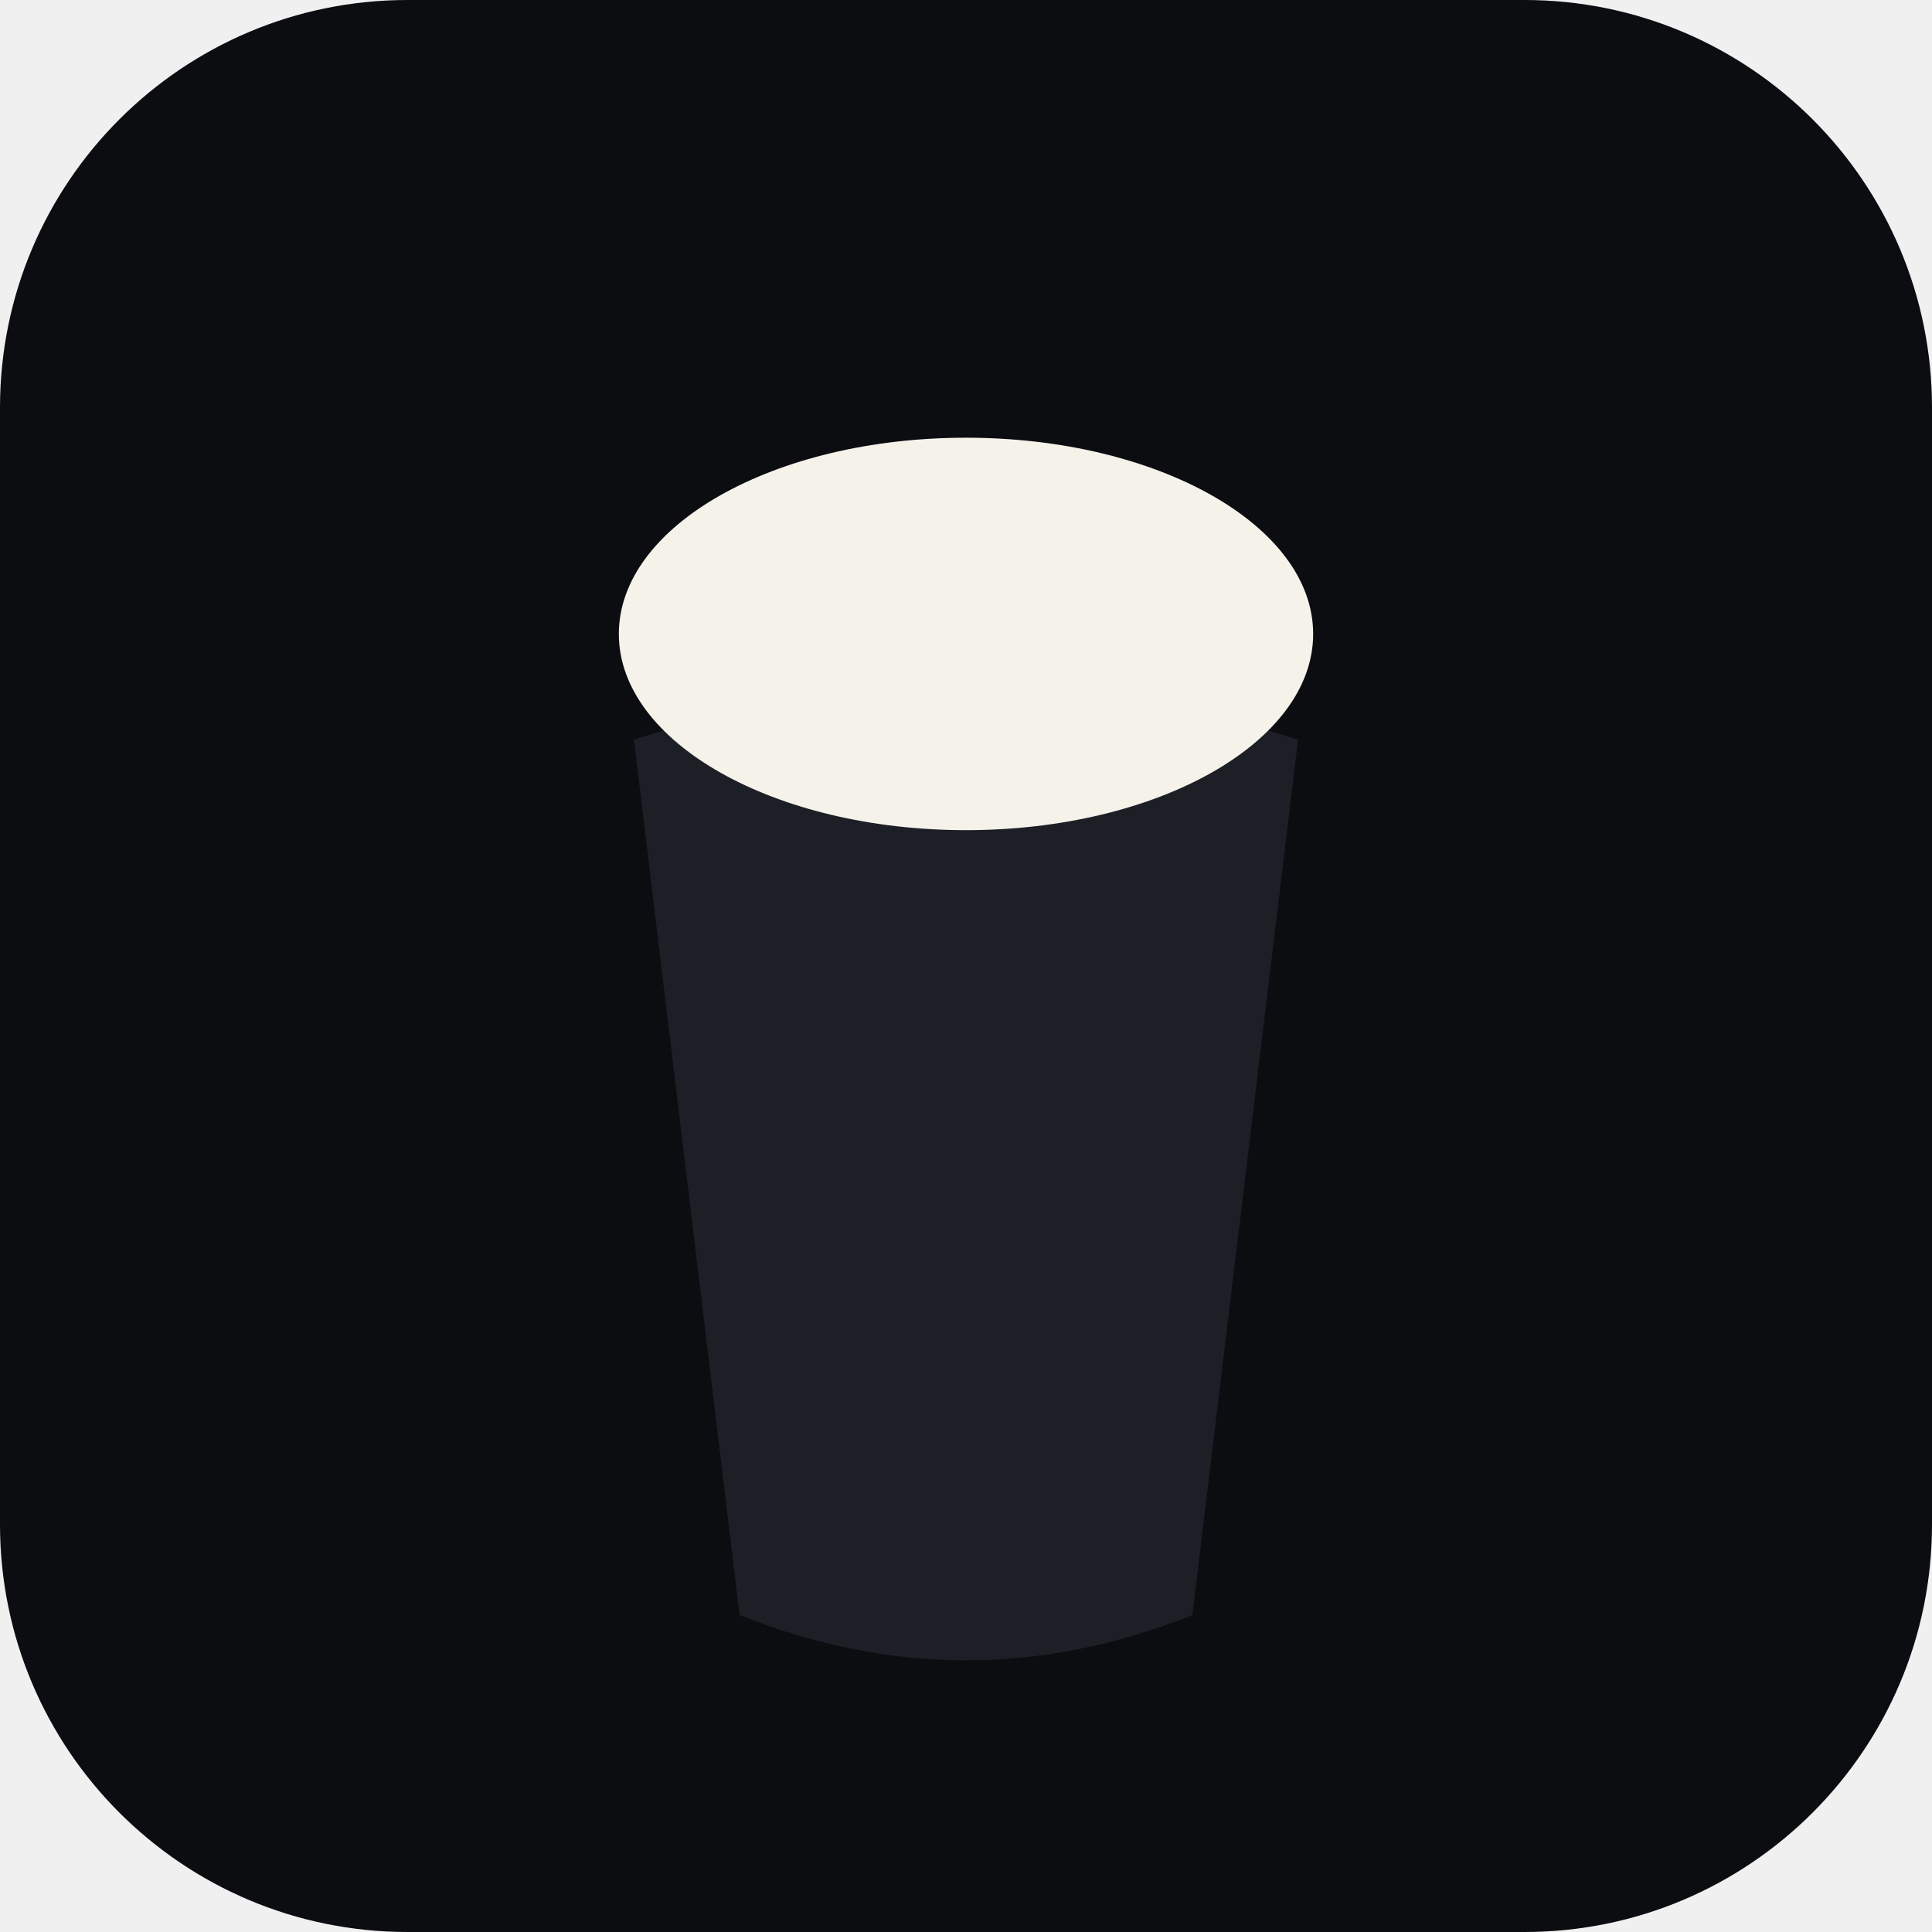
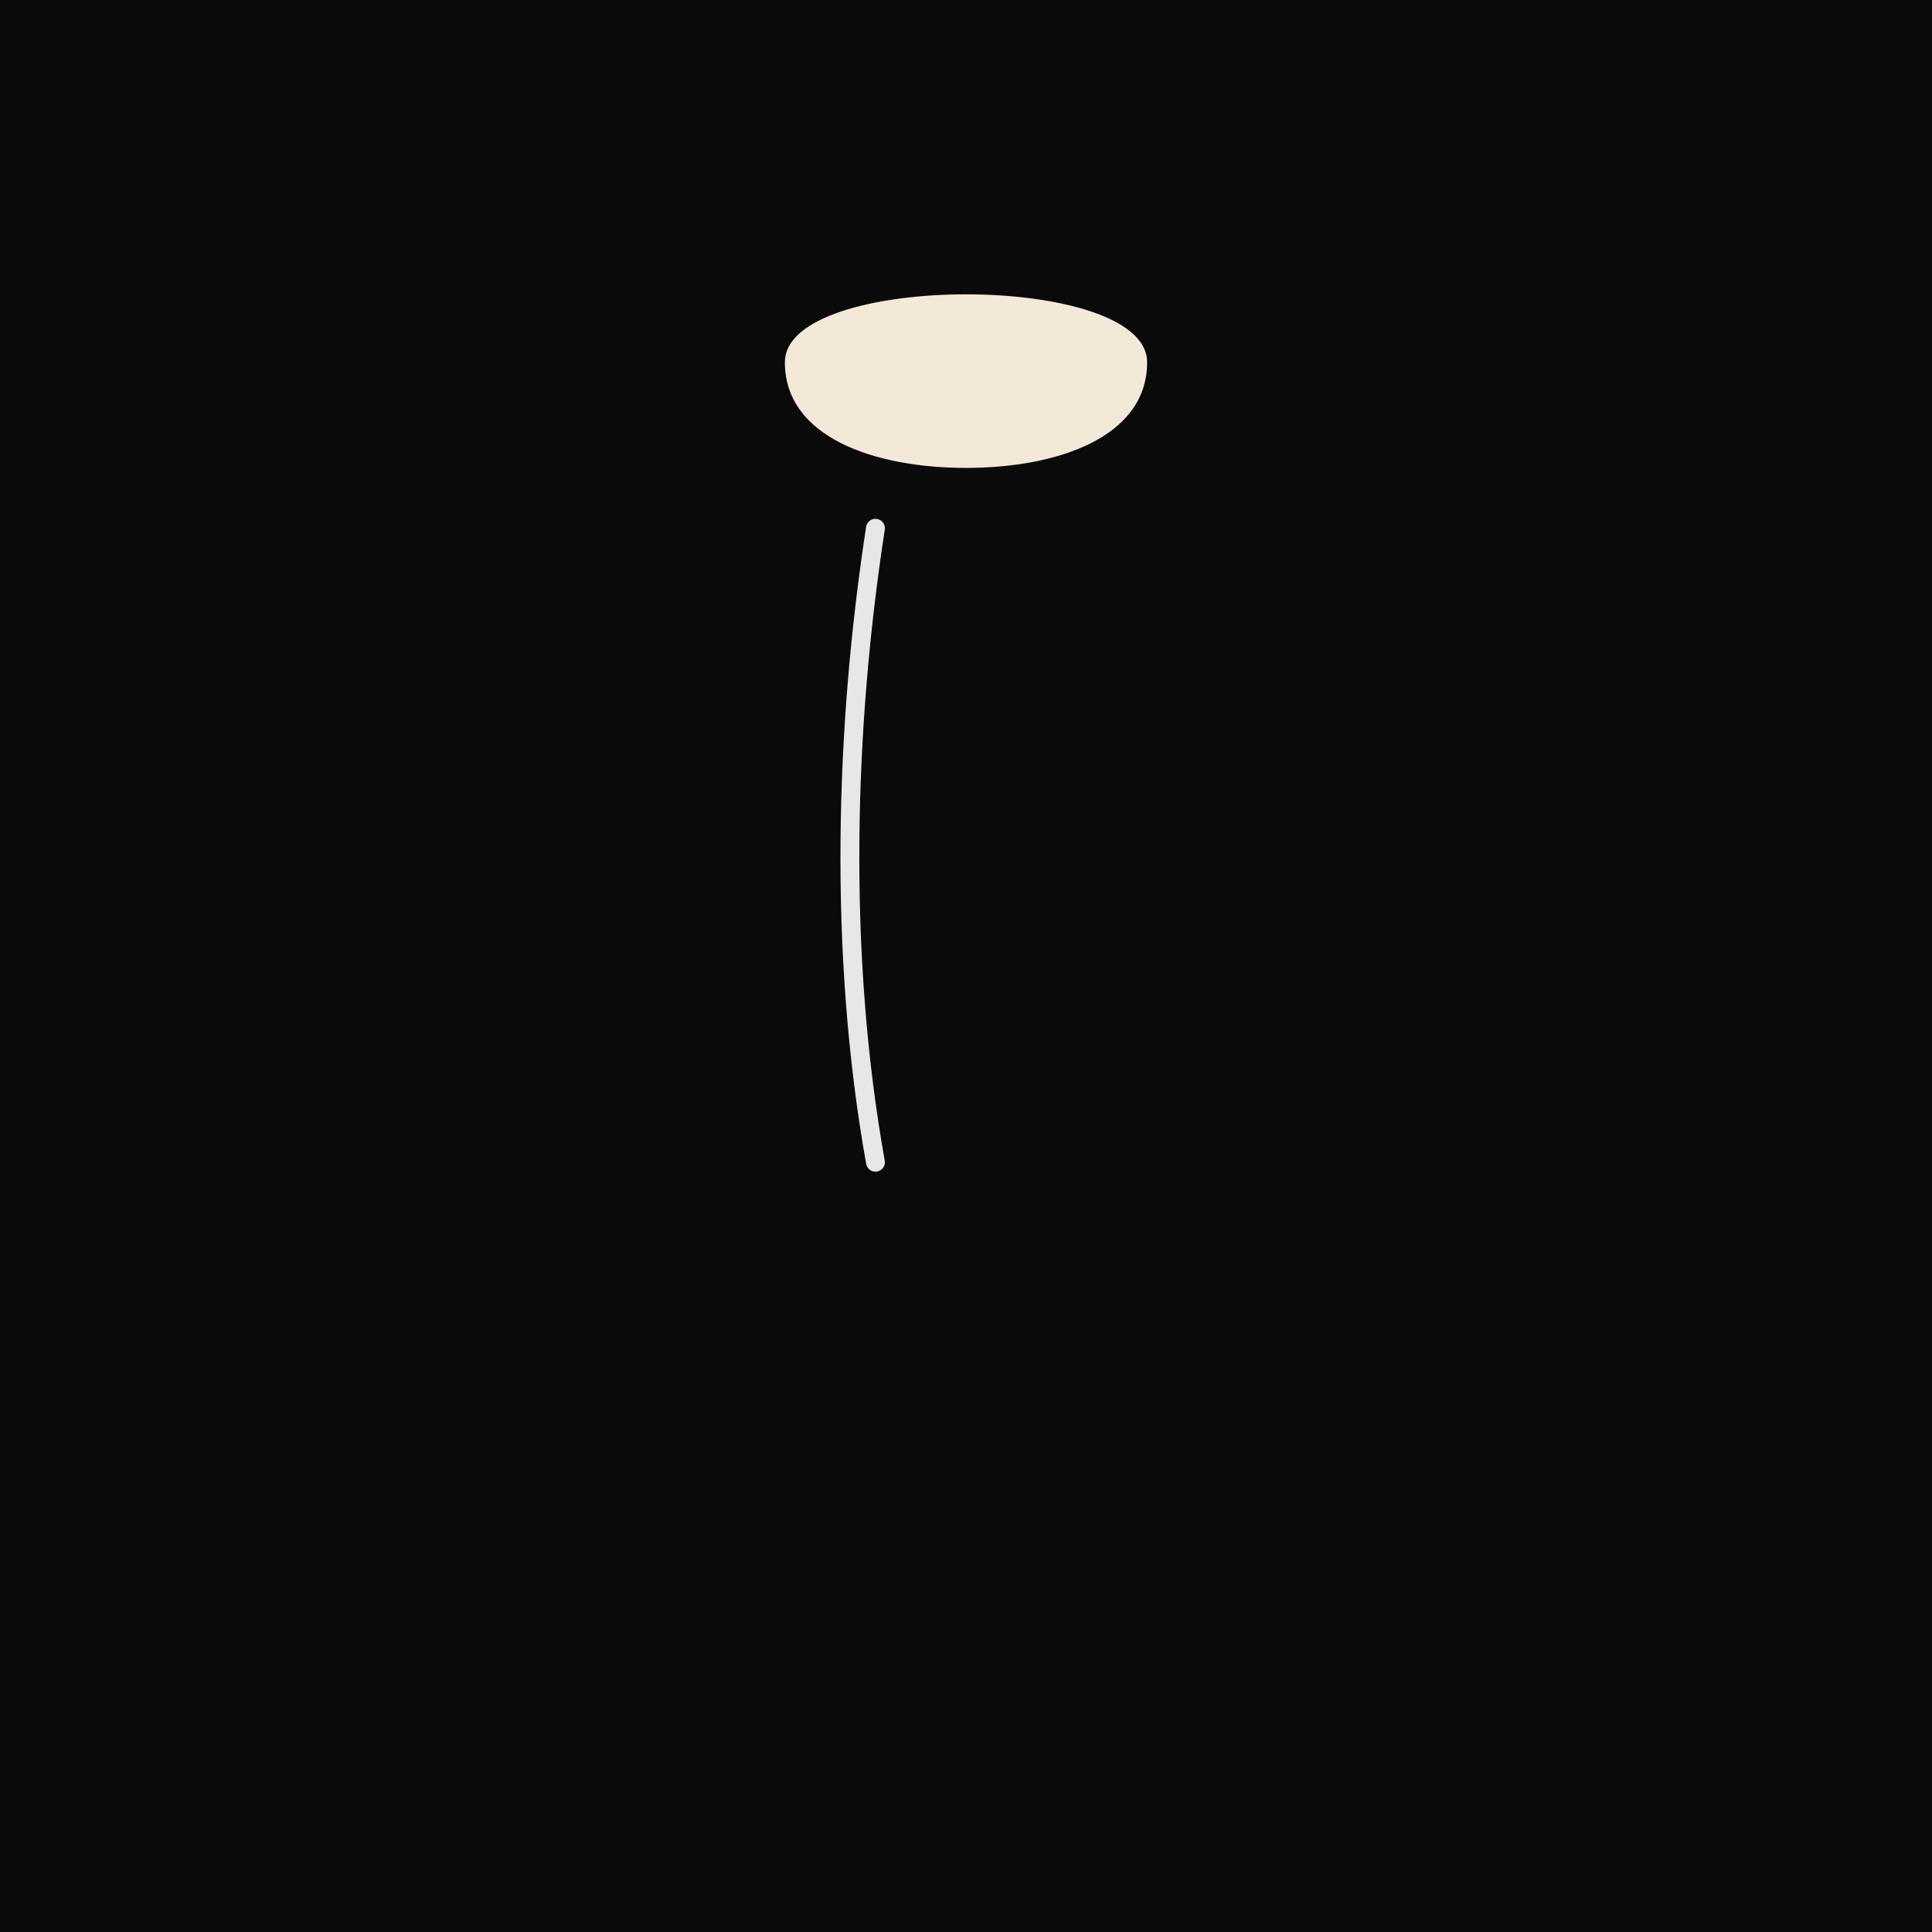
<svg xmlns="http://www.w3.org/2000/svg" viewBox="0 0 512 512" role="img" aria-label="Nice Pints">
-   <rect width="512" height="512" rx="108" fill="#0B0D11" />
-   <path d="M168 196 L196 428 Q256 452 316 428 L344 196 Q256 168 168 196 Z" fill="#1C1F26" />
-   <ellipse cx="256" cy="168" rx="92" ry="52" fill="#F5F2EA" />
+   <rect width="512" height="512" fill="#0A0A0A" />
+   <g transform="translate(156 56) scale(2)">
+     <path fill="#F2E9D8" d="M26 20C26 8 74 8 74 20C74 30 62 34 50 34C38 34 26 30 26 20Z" />
+     <path fill="#0A0A0A" d="M30 34C18 48 16 68 28 82L32 148Q50 156 68 148L72 82C84 68 82 48 70 34Q50 40 30 34Z" />
+     <path d="M38 42C34 68 33 98 38 126" fill="none" stroke="#FFFFFF" stroke-width="2.5" stroke-linecap="round" opacity="0.9" />
+   </g>
</svg>
